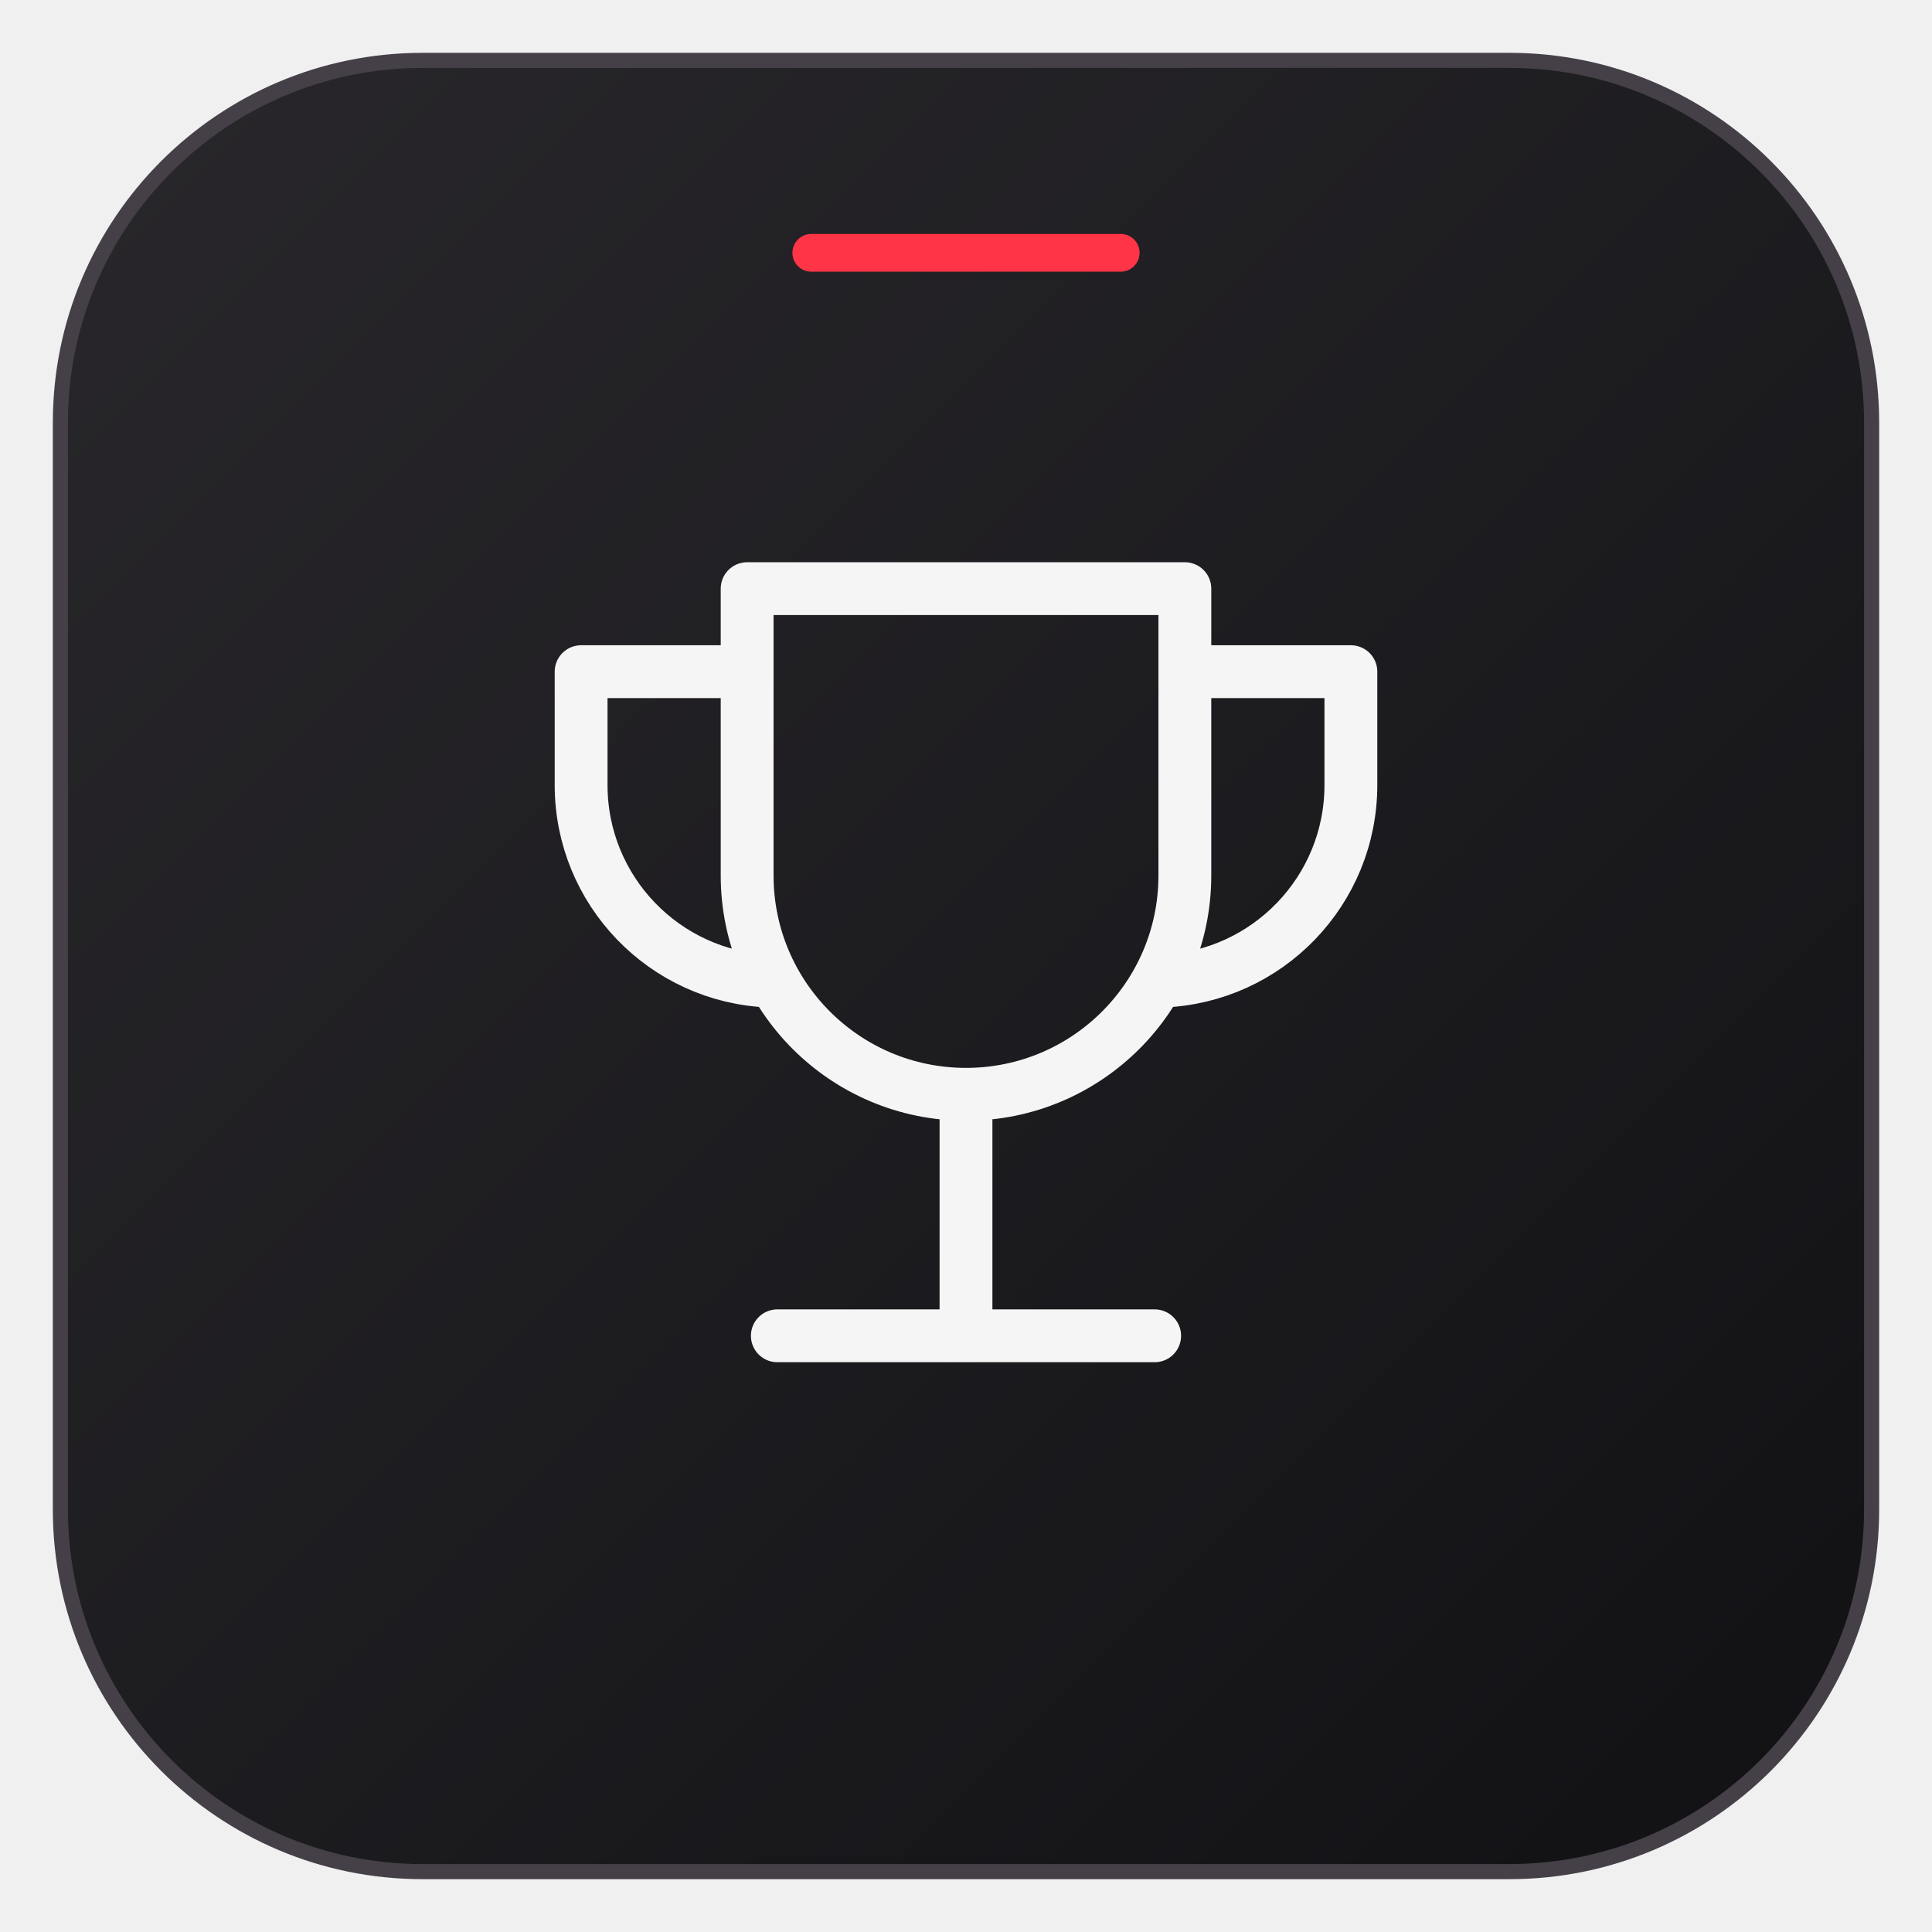
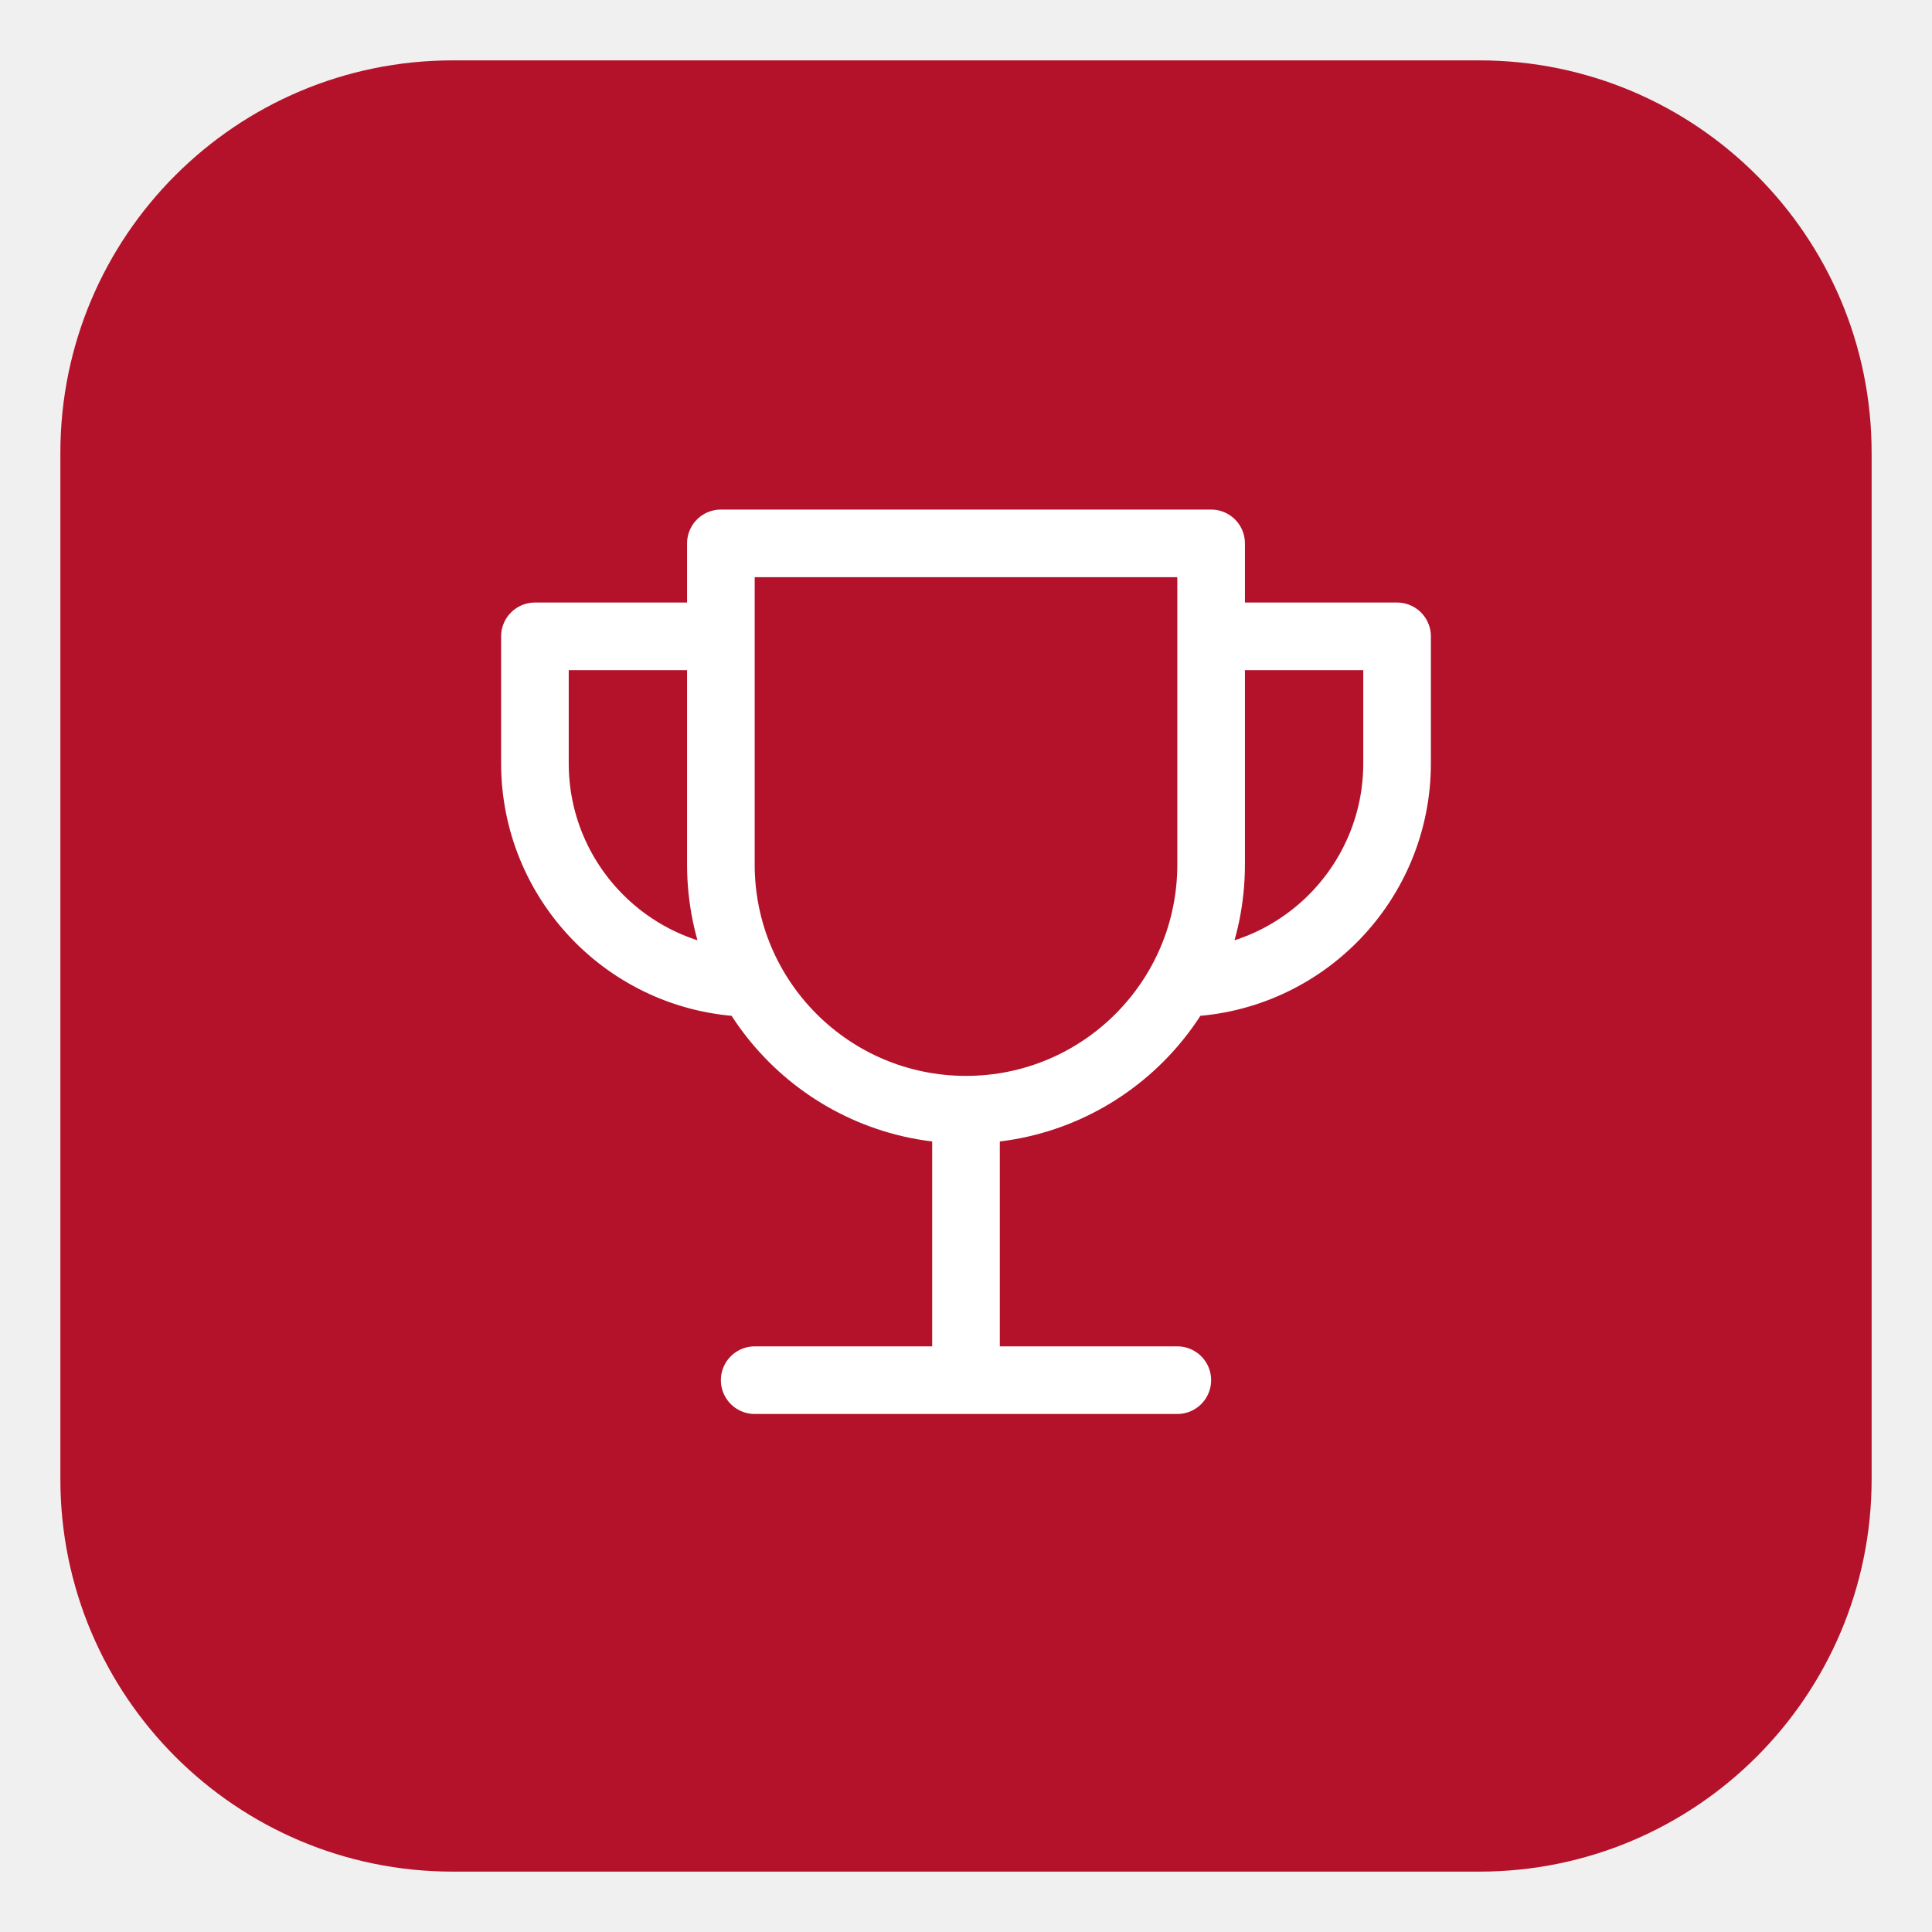
<svg xmlns="http://www.w3.org/2000/svg" width="512" height="512" viewBox="0 0 256 256">
-   <defs>
-     <linearGradient id="bg" x2="1" y2="1">
-       <stop stop-color="#29272b" />
-       <stop offset="1" stop-color="#111114" />
-     </linearGradient>
-   </defs>
-   <rect x="8" y="8" width="240" height="240" rx="48" fill="url(#bg)" stroke="#454047" stroke-width="2" />
-   <rect x="105" y="31" width="46" height="5" rx="2.5" fill="#ff3547" />
-   <g fill="none" stroke="#f6f5f6" stroke-width="7" stroke-linecap="round" stroke-linejoin="round">
+   <rect x="8" y="8" width="240" height="240" rx="52" fill="#b3122a" />
+   <g transform="translate(128 128) scale(1.12) translate(-128 -128)" fill="none" stroke="white" stroke-width="8" stroke-linecap="round" stroke-linejoin="round">
    <path d="M99 78h58v38a29 29 0 0 1-58 0zM99 89H77v15a26 26 0 0 0 25 26m55-41h22v15a26 26 0 0 1-25 26m-26 15v32m-25 0h50" />
  </g>
</svg>
